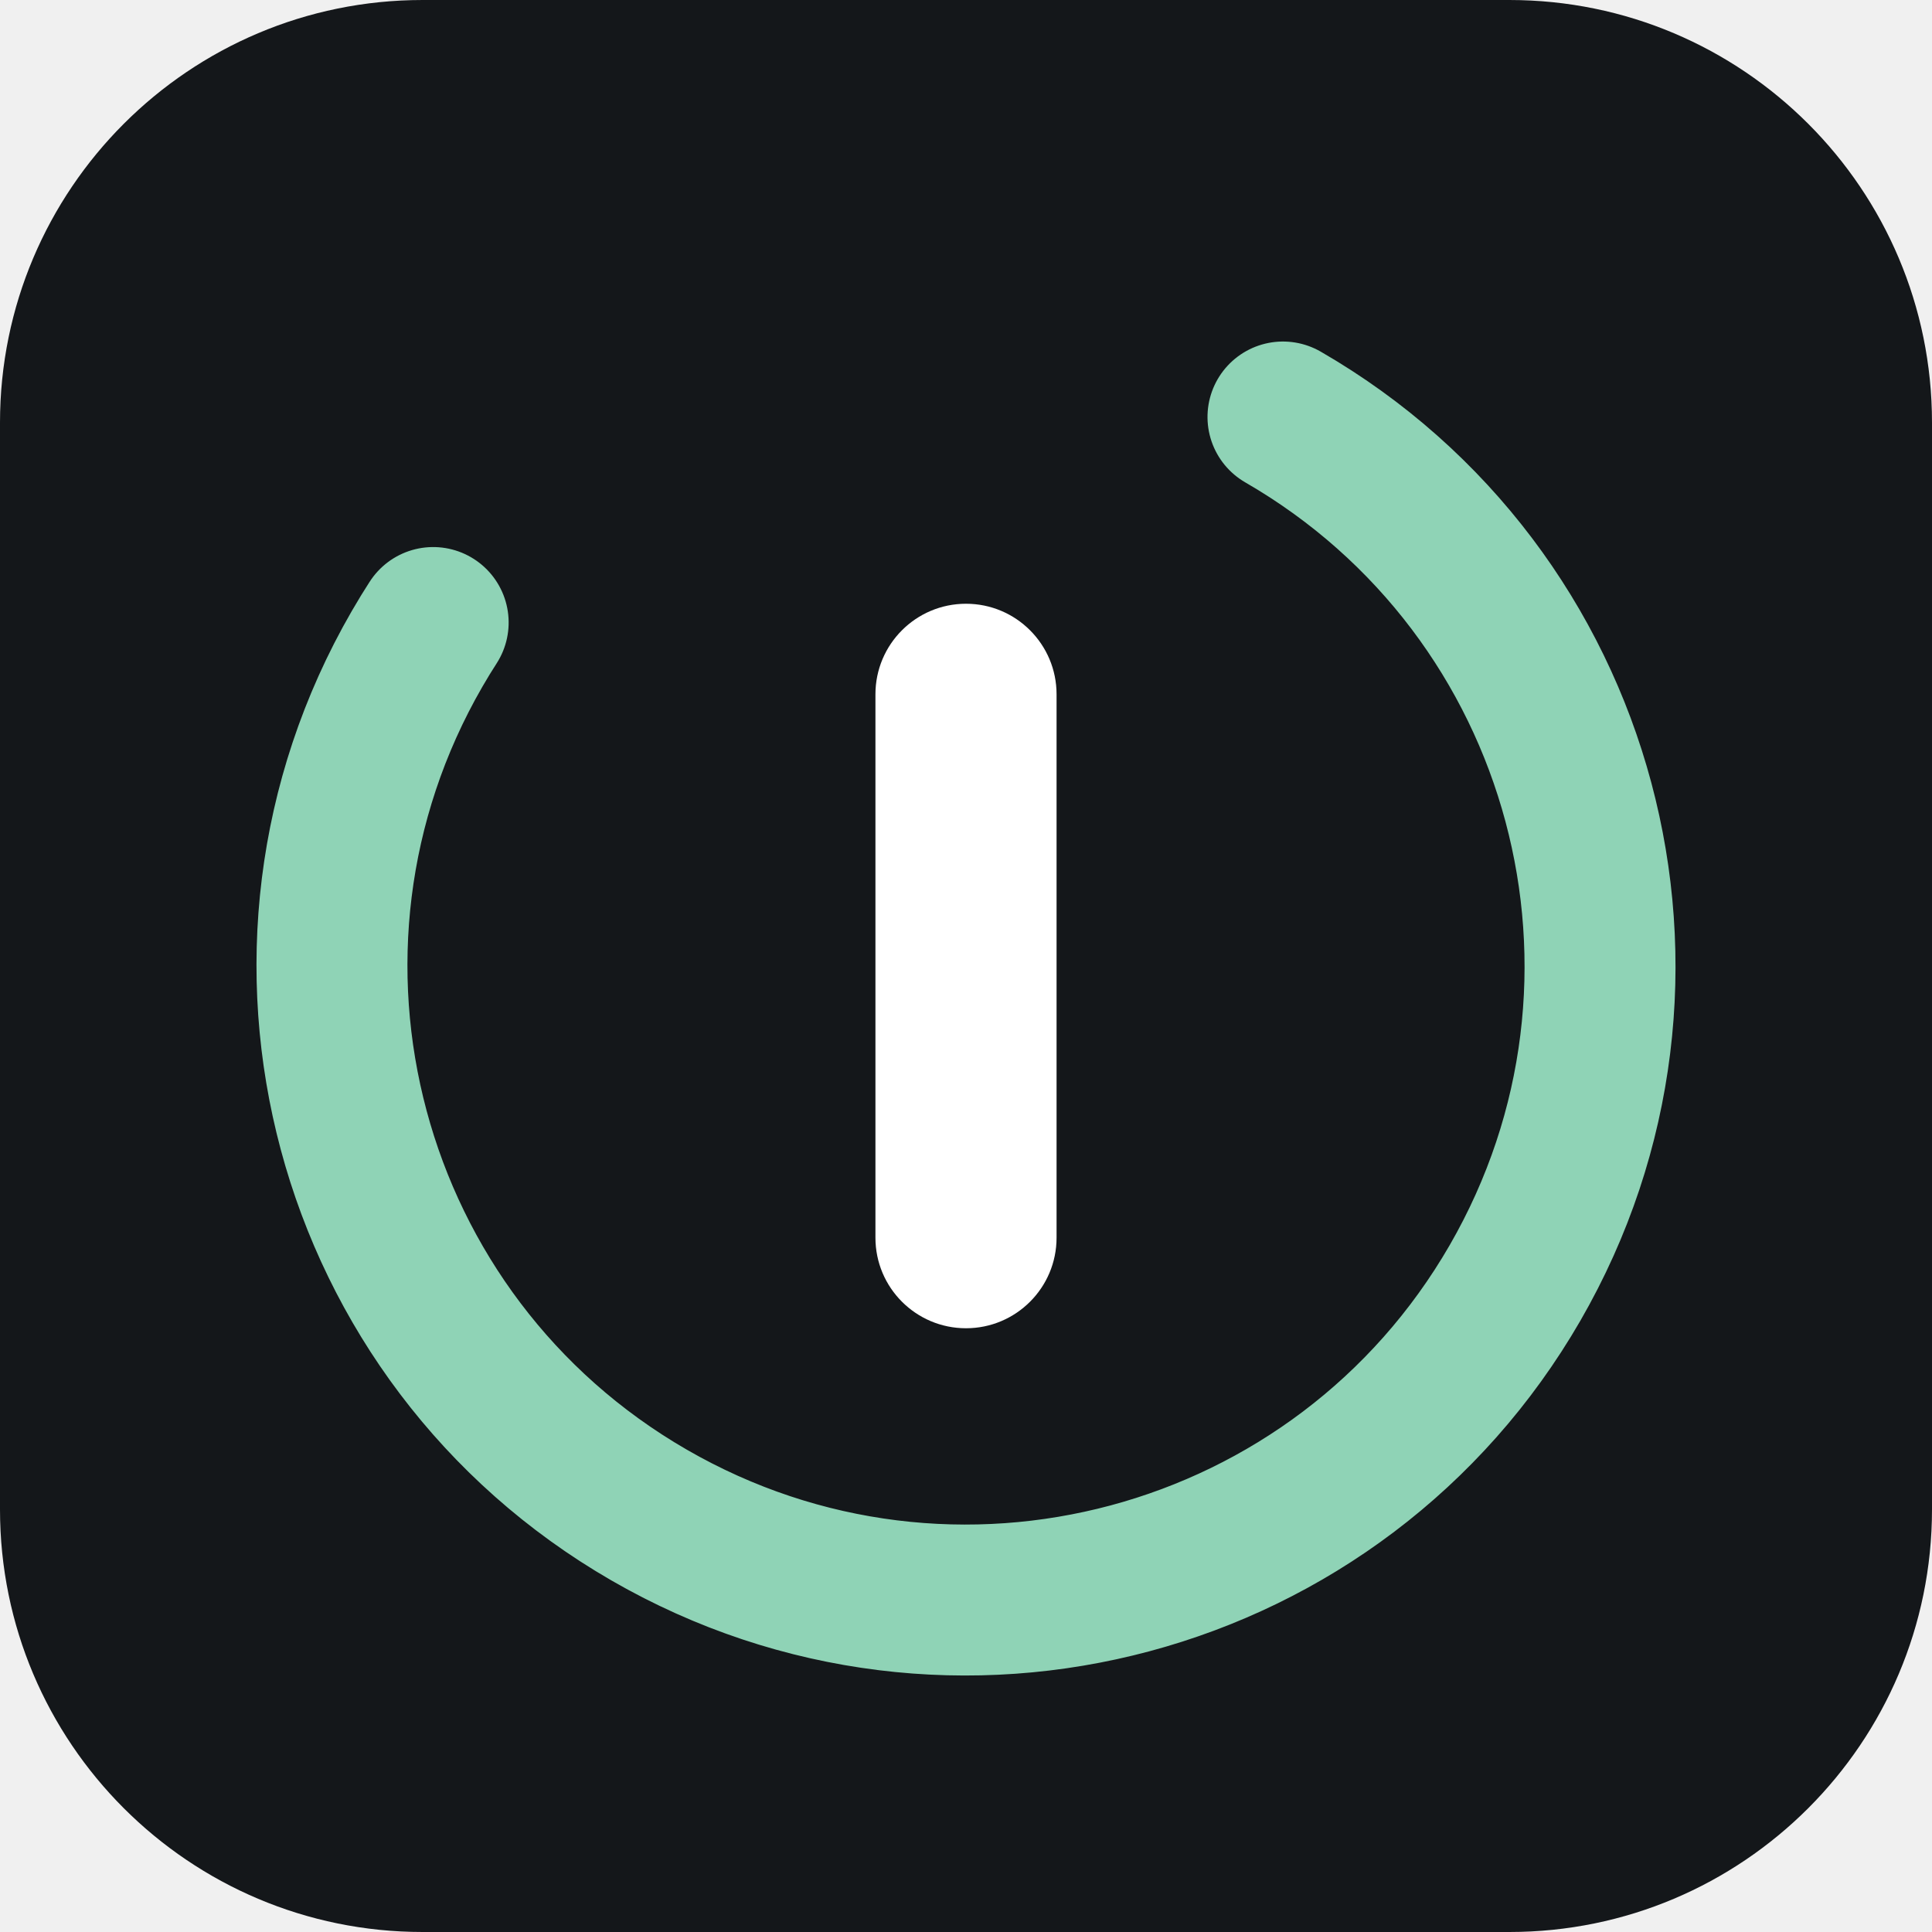
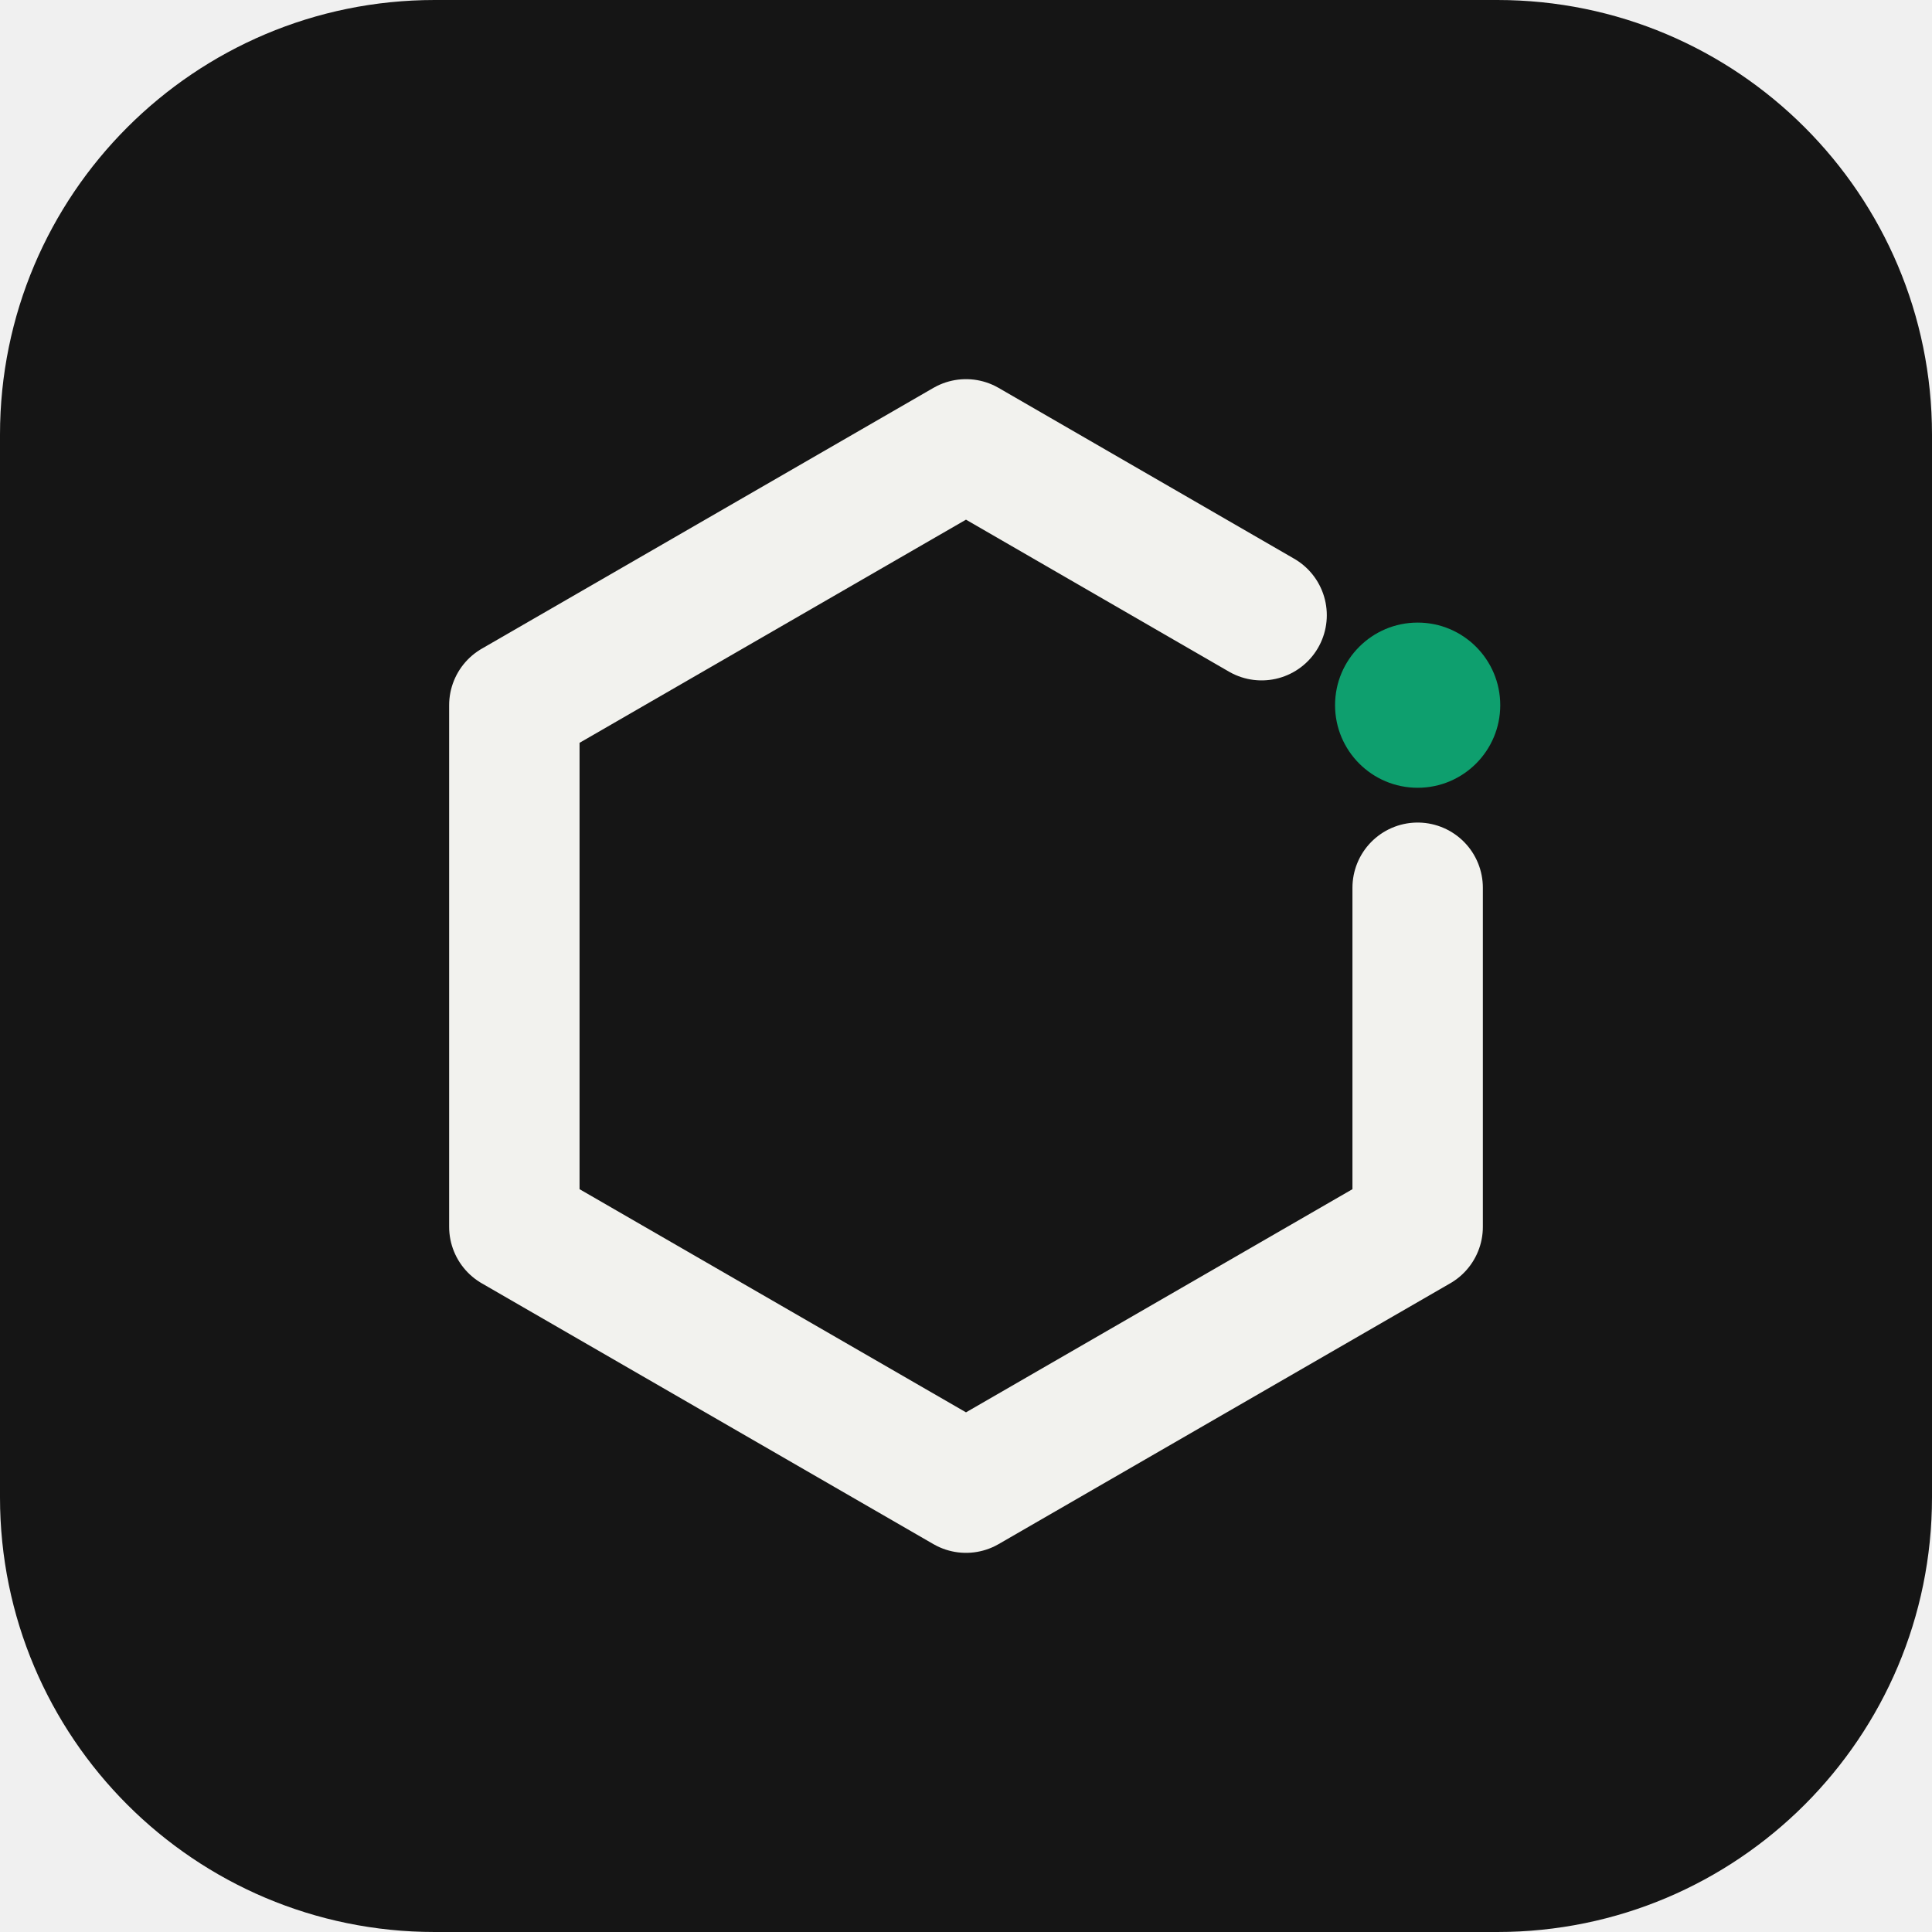
- <svg xmlns="http://www.w3.org/2000/svg" viewBox="0 0 32 32">
-   <rect width="32" height="32" rx="7" fill="#14171a" />
-   <circle cx="16" cy="16" r="10.5" fill="none" stroke="#8fd3b6" stroke-width="2.5" stroke-dasharray="50 16" stroke-linecap="round" transform="rotate(-60 16 16)" />
-   <rect x="14.5" y="10" width="3" height="12" rx="1.5" fill="#fff" />
+ <svg xmlns="http://www.w3.org/2000/svg" viewBox="0 0 320 320">
+   <rect width="320" height="320" rx="72" fill="#151515" />
+   <g transform="translate(160 160) scale(0.72) translate(-160 -160)">
+     <path d="M 263.9 142 L 263.9 220 L 160 280 L 56.1 220 L 56.1 100 L 160 40 L 228 79.3" fill="none" stroke="#F2F2EE" stroke-width="30" stroke-linecap="round" stroke-linejoin="round" />
+     <circle cx="263.9" cy="100" r="19" fill="#0E9F6E" />
+   </g>
</svg>
